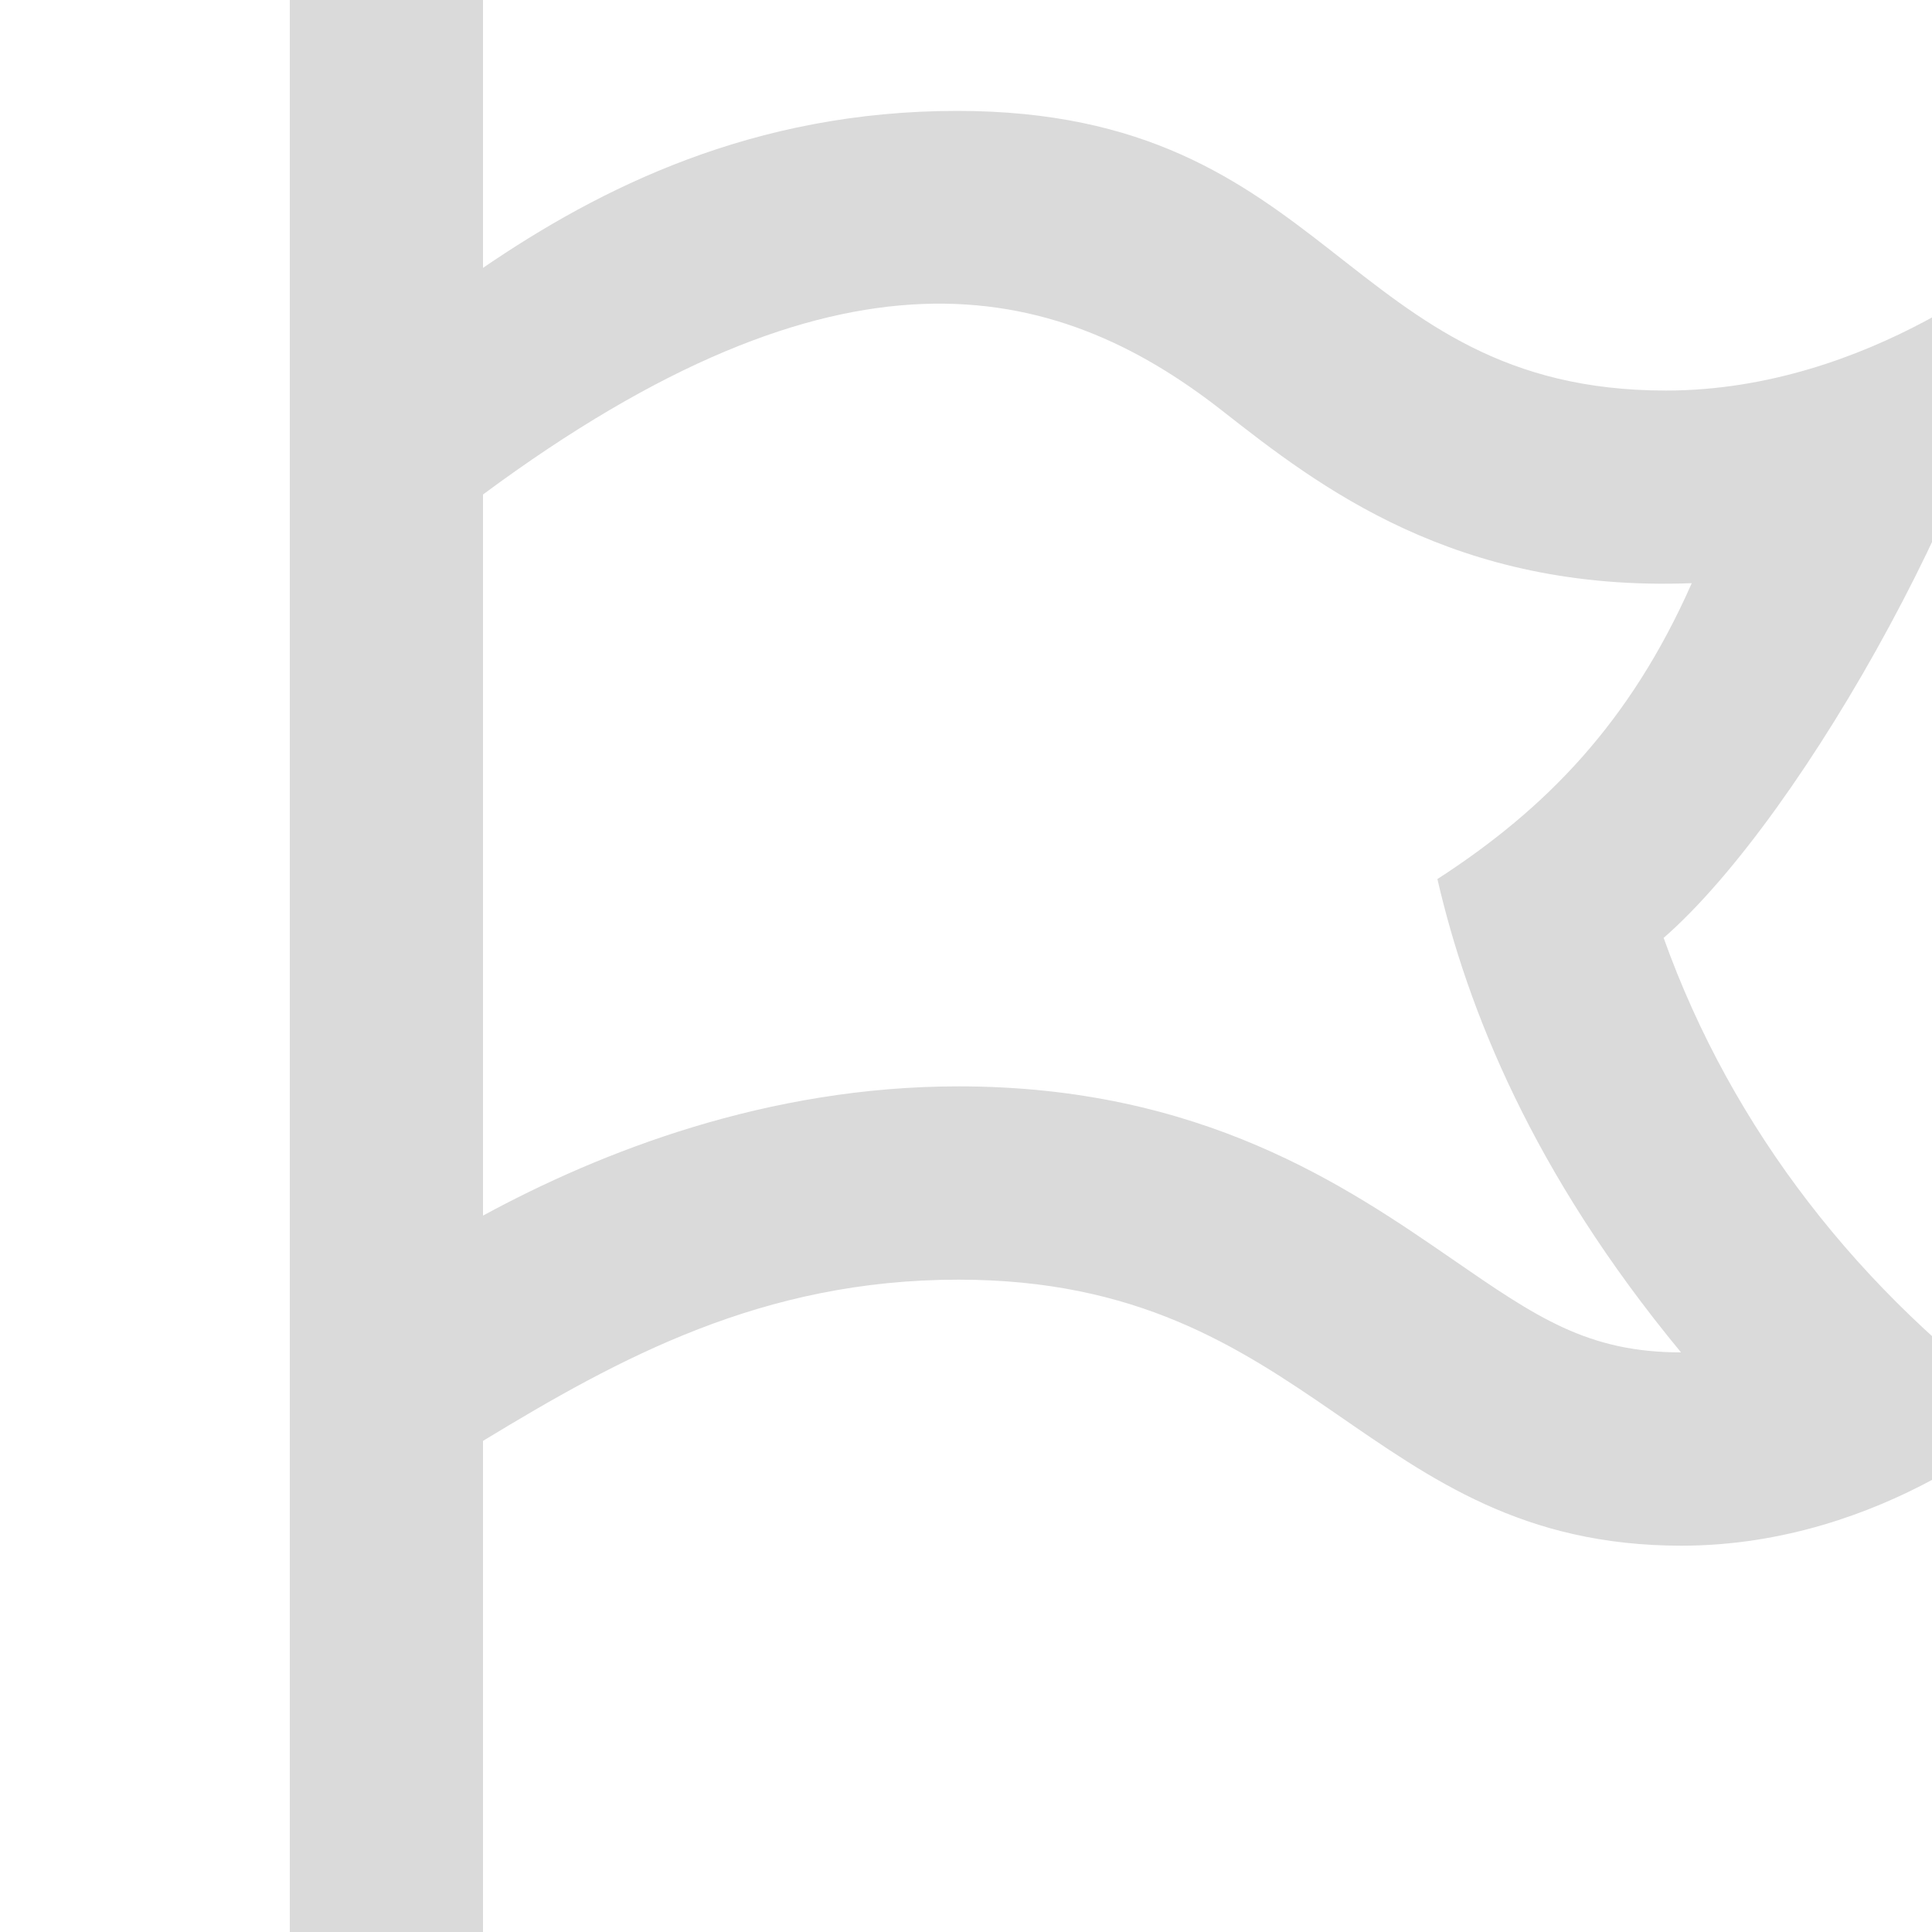
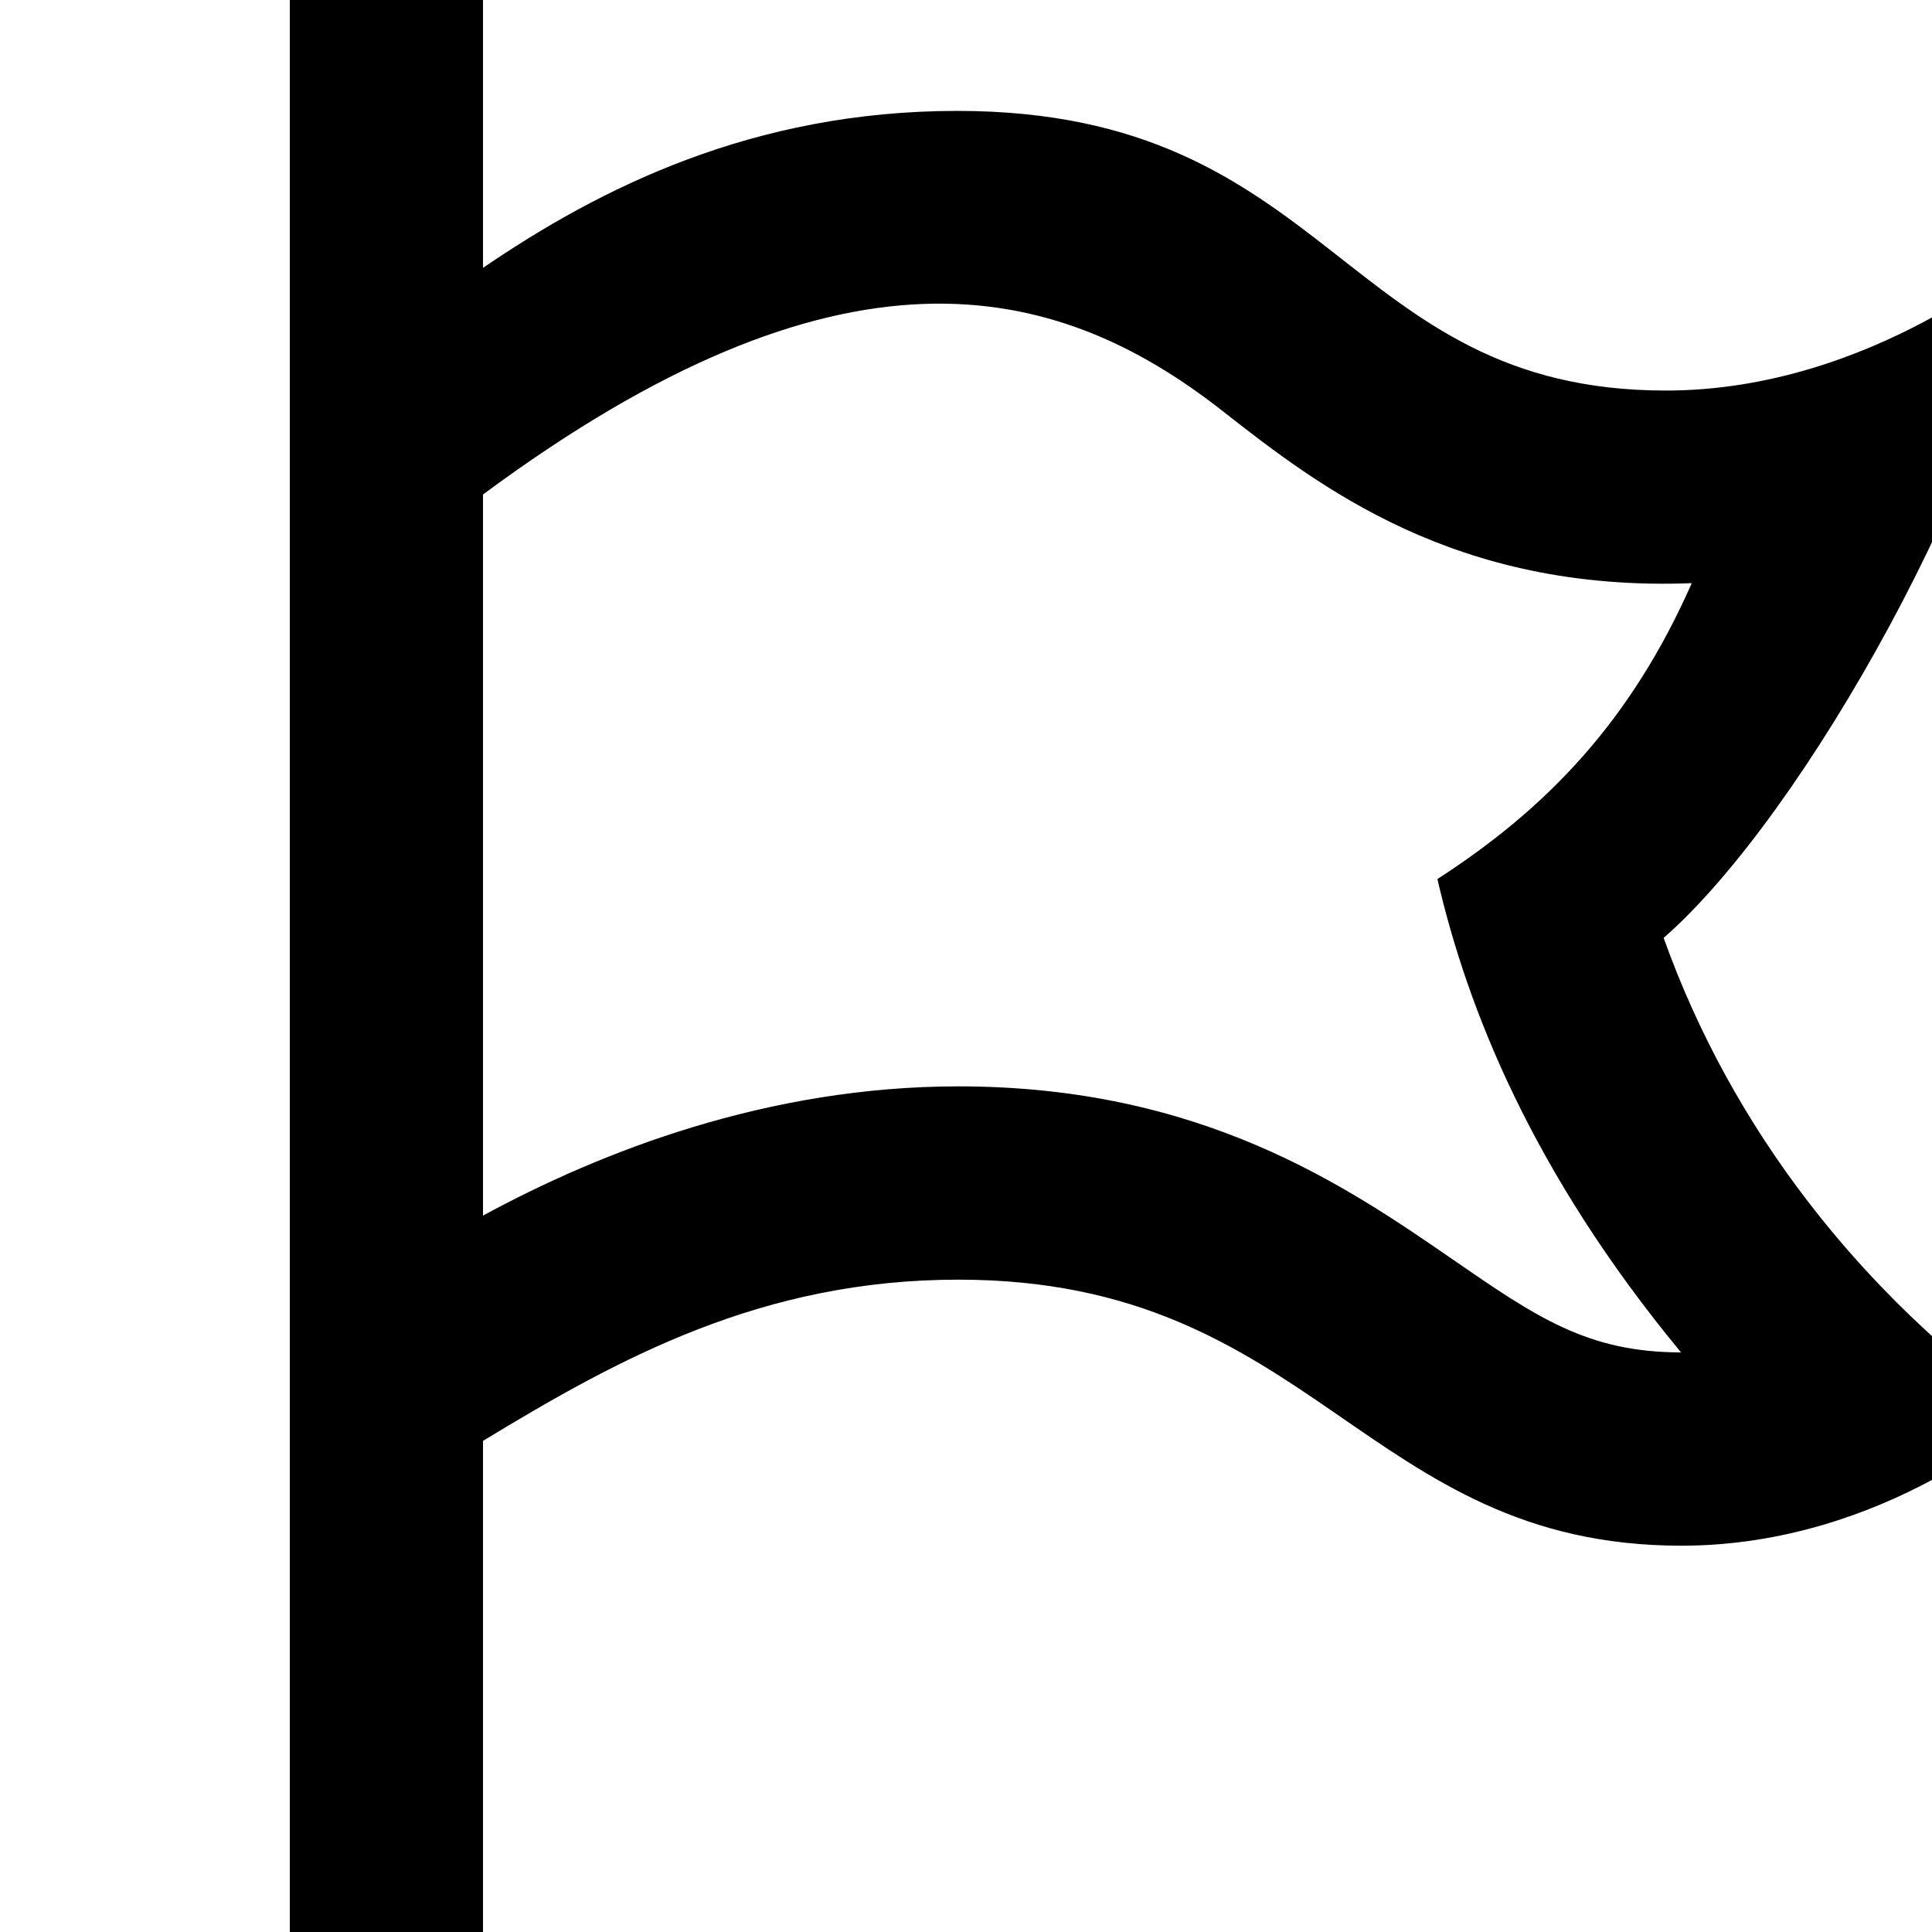
<svg xmlns="http://www.w3.org/2000/svg" width="20" height="20" viewBox="0 0 20 20">
-   <path fill-rule="evenodd" clip-rule="evenodd" fill="#DADADA" d="M17.222 9.709c1.464-1.278 3.508-4.962 3.778-7.096 0 0-1.621 1.43-3.754 1.43-3.361 0-3.436-2.895-7.337-2.895-2.116 0-3.701.8-4.909 1.625v-2.773h-2v24h2v-9.084c1.415-.86 2.891-1.669 4.922-1.669 3.685 0 4.201 2.754 7.485 2.754 2.121-.001 3.593-1.36 3.593-1.36-1.742-1.253-3.071-2.953-3.778-4.932zm-2.186 3.327c-1.096-.755-2.597-1.79-5.114-1.79-1.978 0-3.704.676-4.922 1.338v-7.465c3.687-2.73 5.9-2.24 7.65-.869 1 .784 2.409 1.881 4.863 1.787-.637 1.442-1.512 2.338-2.633 3.063.309 1.338.98 3.035 2.522 4.9-.969-.001-1.496-.364-2.366-.964z" />
+   <path fill-rule="evenodd" clip-rule="evenodd" fill="current" d="M17.222 9.709c1.464-1.278 3.508-4.962 3.778-7.096 0 0-1.621 1.43-3.754 1.43-3.361 0-3.436-2.895-7.337-2.895-2.116 0-3.701.8-4.909 1.625v-2.773h-2v24h2v-9.084c1.415-.86 2.891-1.669 4.922-1.669 3.685 0 4.201 2.754 7.485 2.754 2.121-.001 3.593-1.36 3.593-1.36-1.742-1.253-3.071-2.953-3.778-4.932zm-2.186 3.327c-1.096-.755-2.597-1.79-5.114-1.79-1.978 0-3.704.676-4.922 1.338v-7.465c3.687-2.73 5.9-2.24 7.65-.869 1 .784 2.409 1.881 4.863 1.787-.637 1.442-1.512 2.338-2.633 3.063.309 1.338.98 3.035 2.522 4.9-.969-.001-1.496-.364-2.366-.964z" />
</svg>
